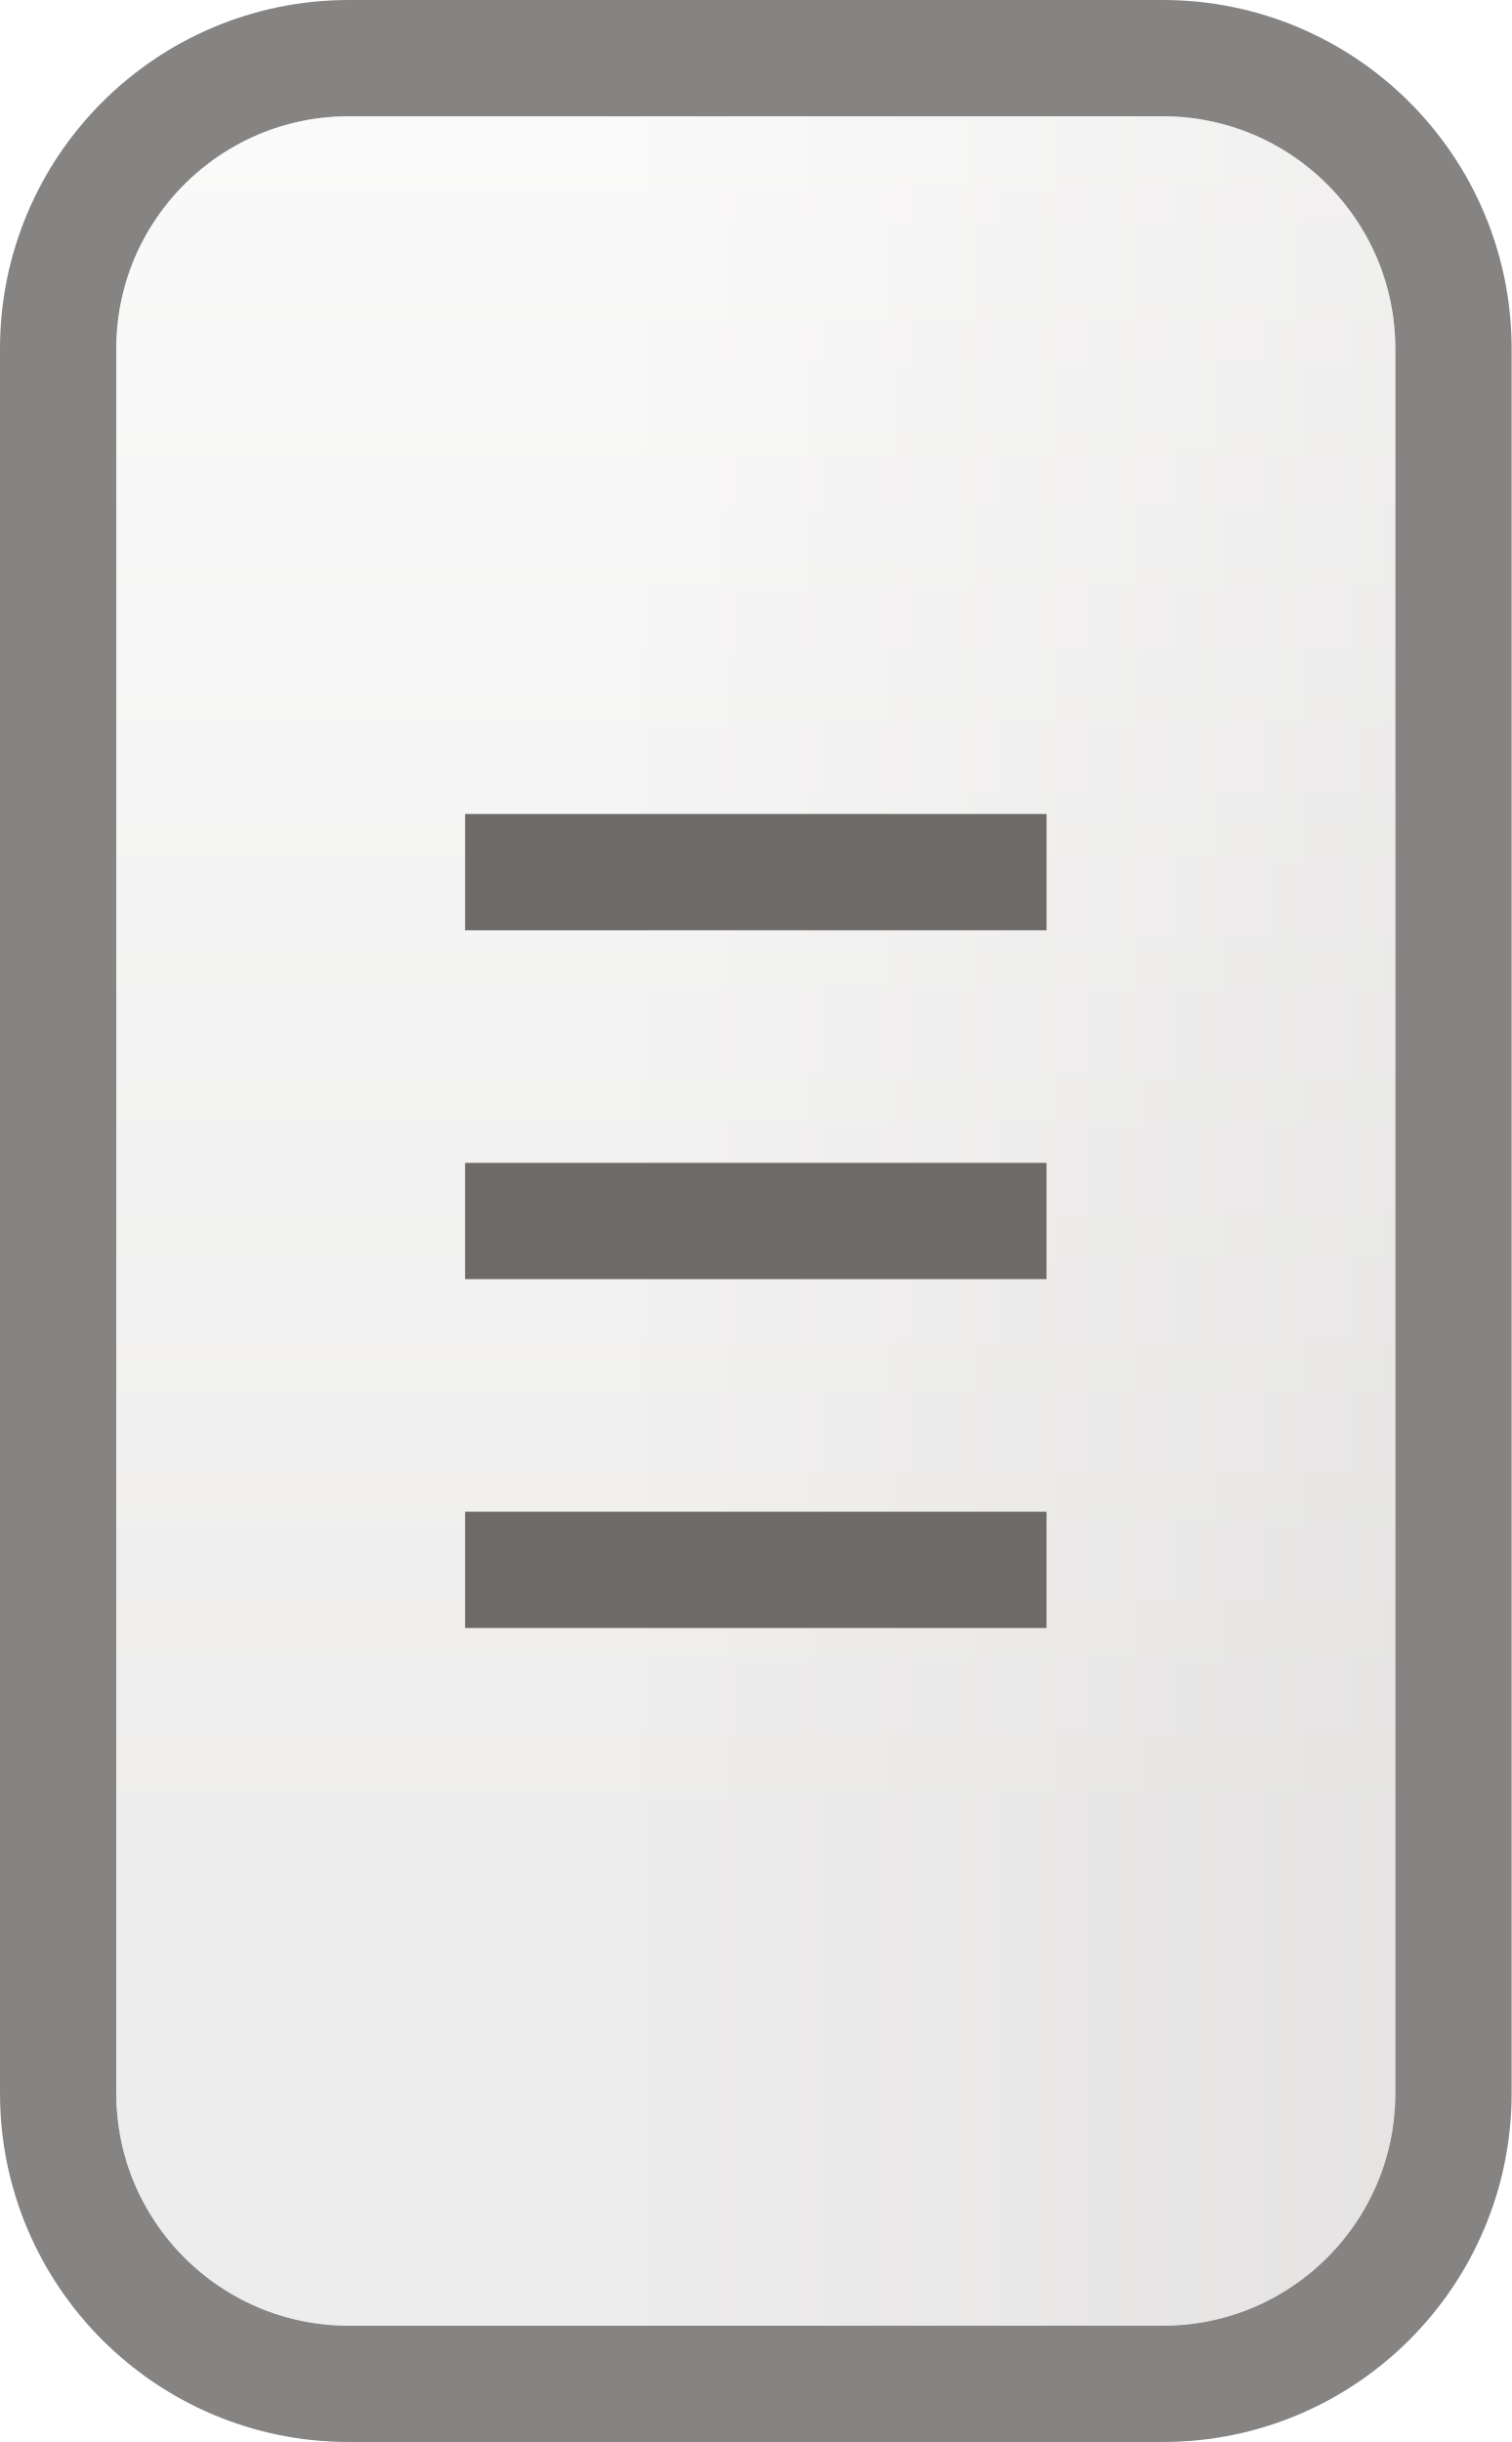
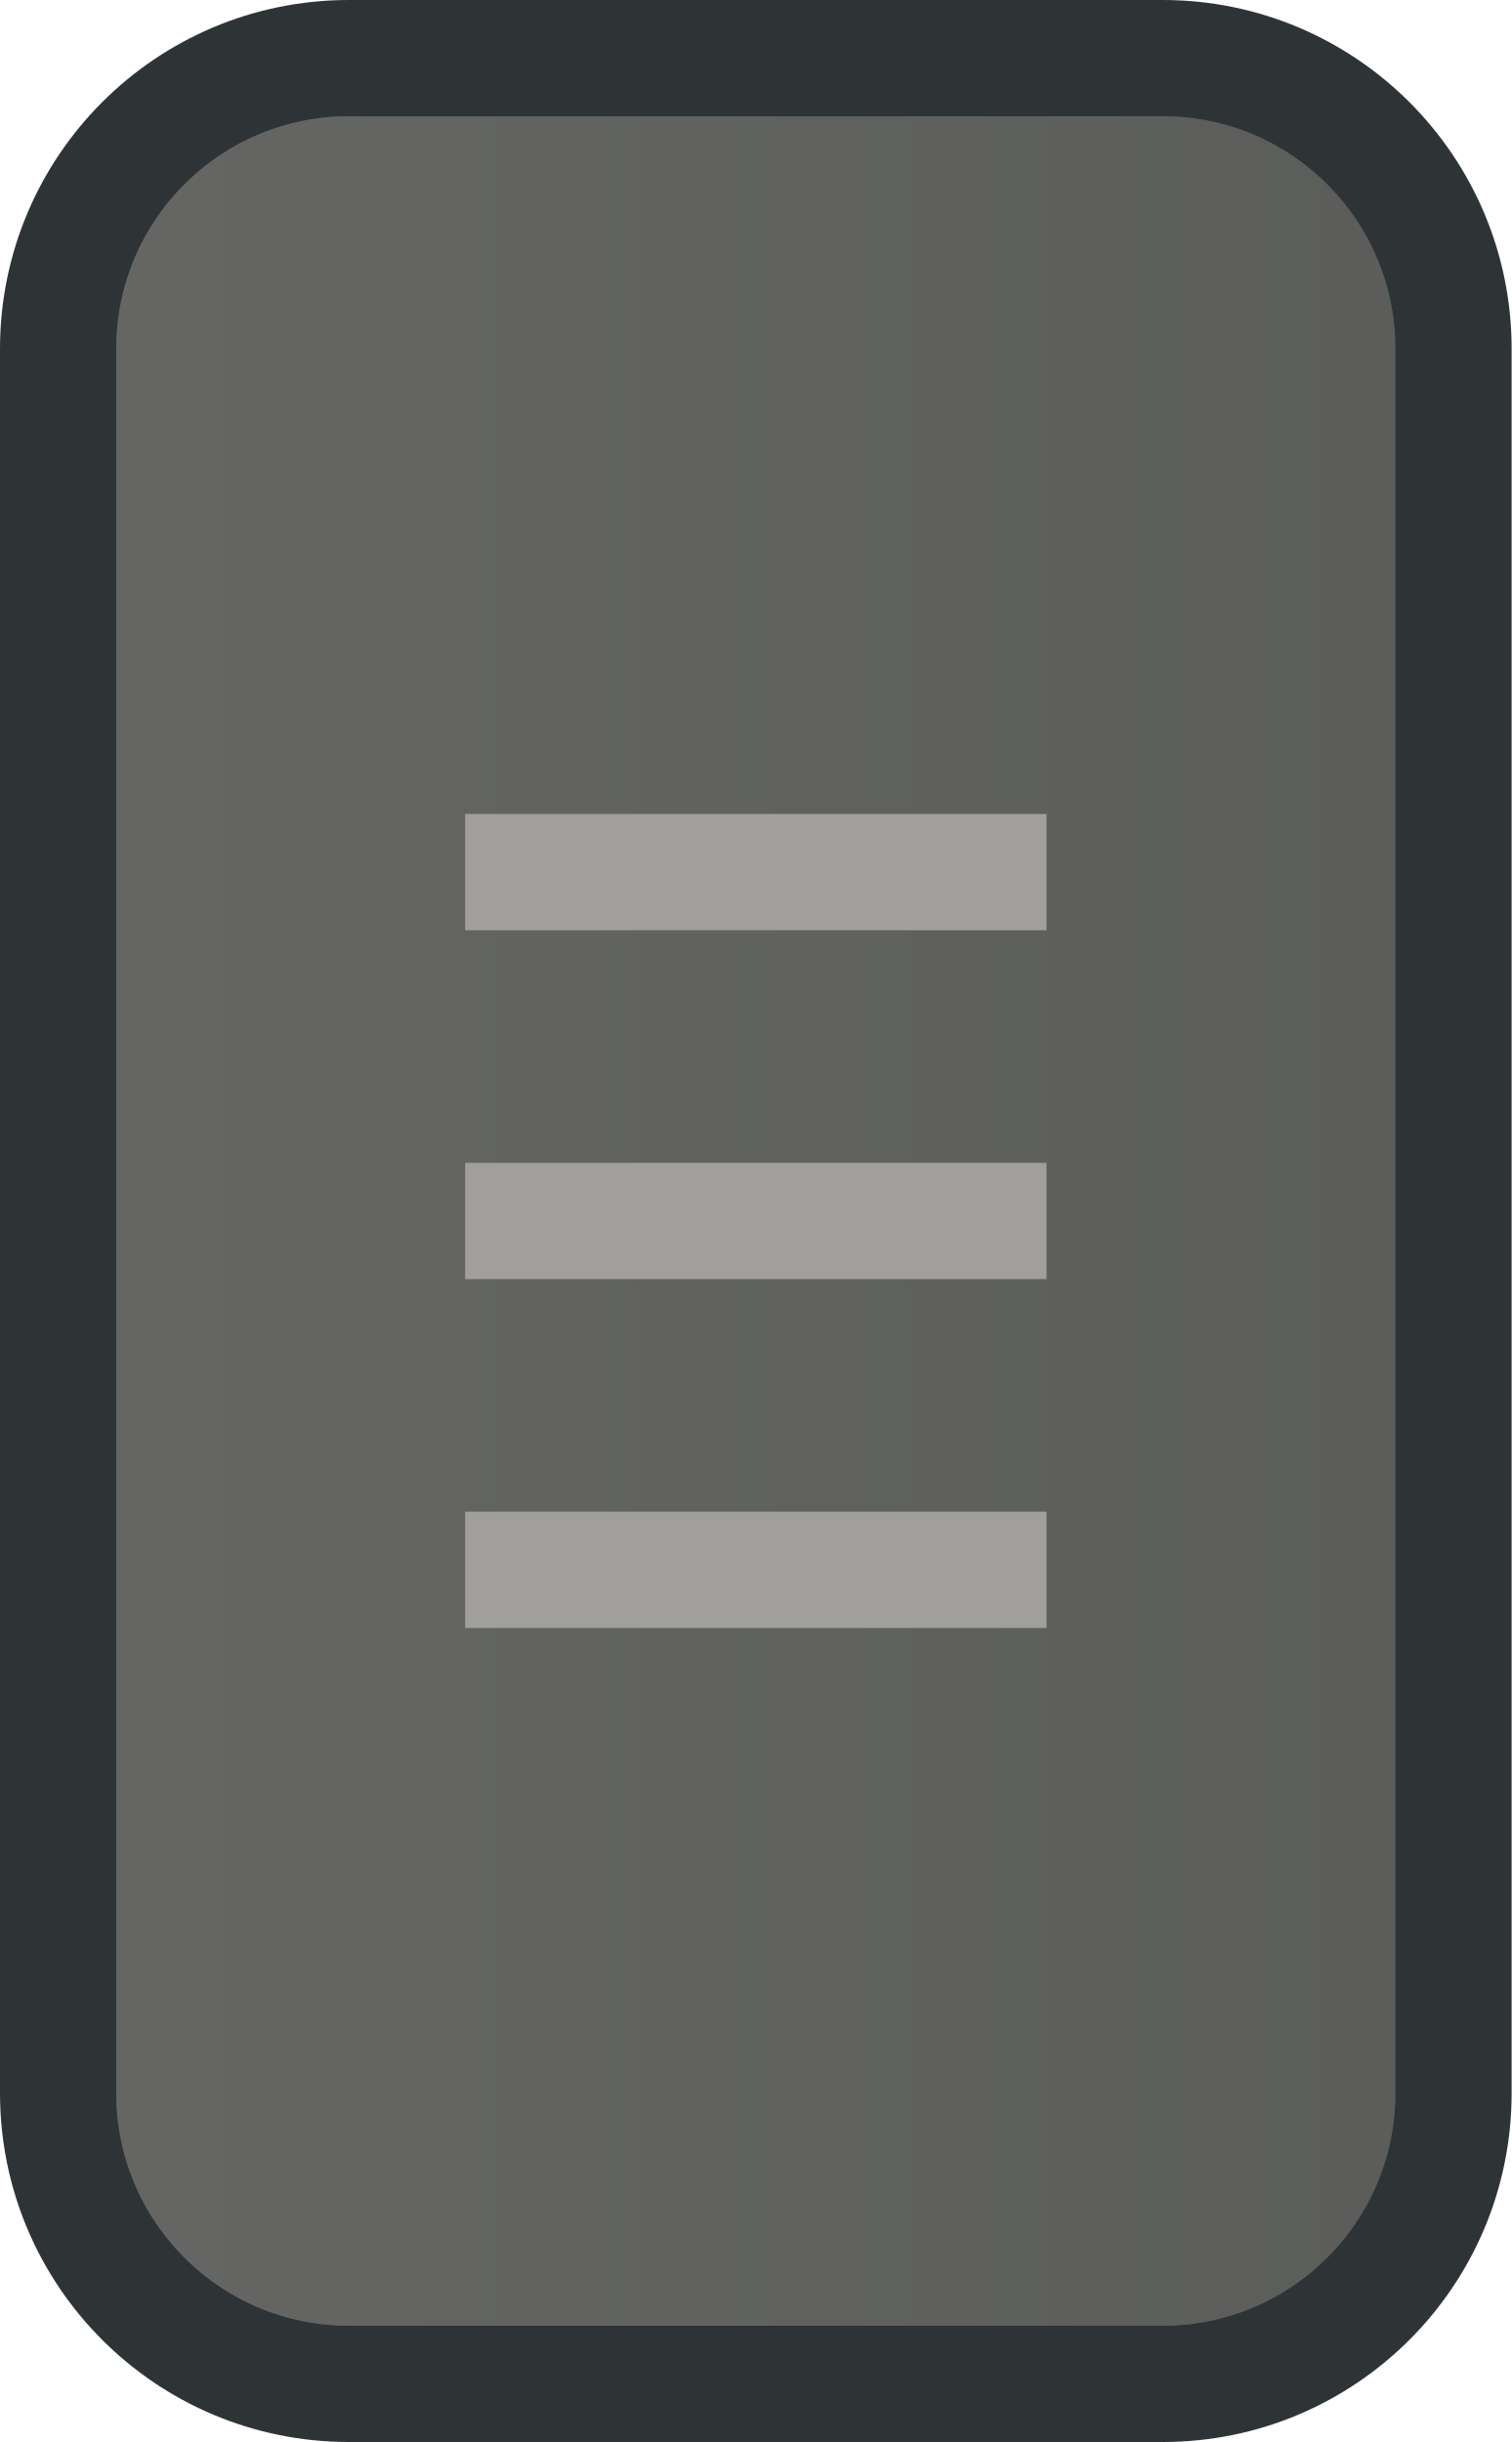
<svg xmlns="http://www.w3.org/2000/svg" xmlns:xlink="http://www.w3.org/1999/xlink" width="13" height="21" id="svg2" version="1.1">
  <defs id="defs4">
    <linearGradient id="linearGradient3767">
-       <stop style="stop-color:#ffffff;stop-opacity:0.5" offset="0" id="stop3769" />
-       <stop style="stop-color:#e0dedd;stop-opacity:0.5" offset="1" id="stop3771" />
+       <stop style="stop-color:#555753;stop-opacity:0.5" offset="0" id="stop3769" />
+       <stop style="stop-color:#2d2d2d;stop-opacity:0.5" offset="1" id="stop3771" />
    </linearGradient>
    <linearGradient id="linearGradient3757">
-       <stop style="stop-color:#fdfdfd;stop-opacity:1" offset="0" id="stop3759" />
-       <stop style="stop-color:#e0dedd;stop-opacity:1" offset="1" id="stop3761" />
+       <stop style="stop-color:#777777;stop-opacity:1" offset="0" id="stop3759" />
+       <stop style="stop-color:#555753;stop-opacity:1" offset="1" id="stop3761" />
    </linearGradient>
    <linearGradient xlink:href="#linearGradient3757" id="linearGradient3763" x1="10.5" y1="1" x2="10.5" y2="12" gradientUnits="userSpaceOnUse" />
    <linearGradient xlink:href="#linearGradient3767" id="linearGradient3773" x1="1" y1="6.5" x2="20" y2="6.5" gradientUnits="userSpaceOnUse" />
    <linearGradient xlink:href="#linearGradient3757" id="linearGradient4593" gradientUnits="userSpaceOnUse" x1="10.5" y1="1" x2="10.5" y2="12" gradientTransform="matrix(0,-1,1,0,4,17)" />
    <linearGradient xlink:href="#linearGradient3767" id="linearGradient4595" gradientUnits="userSpaceOnUse" x1="1" y1="6.5" x2="20" y2="6.5" gradientTransform="matrix(0,-1,1,0,4,17)" />
-     <linearGradient xlink:href="#linearGradient3767" id="linearGradient4601" gradientUnits="userSpaceOnUse" gradientTransform="matrix(0,-1,1,0,1035.362,-4)" x1="10.5" y1="-3" x2="10.5" y2="16" />
-     <linearGradient xlink:href="#linearGradient3757" id="linearGradient4604" gradientUnits="userSpaceOnUse" gradientTransform="matrix(0,-1,1,0,1035.362,-4)" x1="5" y1="6.5" x2="16" y2="6.5" />
+     <linearGradient xlink:href="#linearGradient3757" id="linearGradient3763-0" x1="6" y1="1" x2="6" y2="20" gradientUnits="userSpaceOnUse" gradientTransform="translate(-1056.362,4.000017)" />
+     <linearGradient xlink:href="#linearGradient3767-5" id="linearGradient3773-7" x1="1" y1="6.5" x2="20" y2="6.5" gradientUnits="userSpaceOnUse" gradientTransform="translate(-1056.362,4.000017)" />
+     <linearGradient id="linearGradient3767-5">
+       <stop style="stop-color:#555753;stop-opacity:0.5" offset="0" id="stop3769-9" />
+       <stop style="stop-color:#555753;stop-opacity:0.5" offset="1" id="stop3771-2" />
+     </linearGradient>
  </defs>
  <g id="layer1" transform="translate(-4,-1035.362)">
-     <rect rx="2.5" style="fill:url(#linearGradient4604);fill-opacity:1;stroke:#868482;stroke-width:1;stroke-linecap:butt;stroke-linejoin:miter;stroke-miterlimit:4;stroke-opacity:1;stroke-dasharray:none" id="rect3755" width="20" height="12" x="1035.862" y="-16.5" transform="matrix(0,1,-1,0,0,0)" ry="2.5" />
-     <rect rx="2" style="fill:url(#linearGradient4601);fill-opacity:1;stroke:none" id="rect3765" width="19" height="11" x="1036.362" y="-16" transform="matrix(0,1,-1,0,0,0)" ry="2" />
-     <path style="fill:none;stroke:#6d6a68;stroke-width:1px;stroke-linecap:butt;stroke-linejoin:miter;stroke-opacity:1" d="m 13,1045.862 -5,0" id="path3799" />
-     <path style="fill:none;stroke:#6d6a68;stroke-width:1px;stroke-linecap:butt;stroke-linejoin:miter;stroke-opacity:1" d="m 13,1042.862 -5,0" id="path3799-8" />
-     <path style="fill:none;stroke:#6d6a68;stroke-width:1px;stroke-linecap:butt;stroke-linejoin:miter;stroke-opacity:1" d="m 13,1048.862 -5,0" id="path3799-8-7" />
+     <rect style="fill:url(#linearGradient3763-0);fill-opacity:1;stroke:#2e3436;stroke-width:1;stroke-linecap:butt;stroke-linejoin:miter;stroke-miterlimit:4;stroke-dasharray:none;stroke-opacity:1" id="rect3755-2" width="20" height="12" x="-1055.862" y="4.5" ry="2.5" transform="rotate(-90)" />
+     <rect style="fill:url(#linearGradient3773-7);fill-opacity:1;stroke:none" id="rect3765-8" width="19" height="11" x="-1055.362" y="5" ry="2" transform="rotate(-90)" />
+     <path style="fill:none;stroke:#a19f9d;stroke-width:1px;stroke-linecap:butt;stroke-linejoin:miter;stroke-opacity:1" d="m 13,1045.862 -5,0" id="path3799" />
+     <path style="fill:none;stroke:#a19f9d;stroke-width:1px;stroke-linecap:butt;stroke-linejoin:miter;stroke-opacity:1" d="m 13,1042.862 -5,0" id="path3799-8" />
+     <path style="fill:none;stroke:#a19f9d;stroke-width:1px;stroke-linecap:butt;stroke-linejoin:miter;stroke-opacity:1" d="m 13,1048.862 -5,0" id="path3799-8-7" />
  </g>
</svg>
